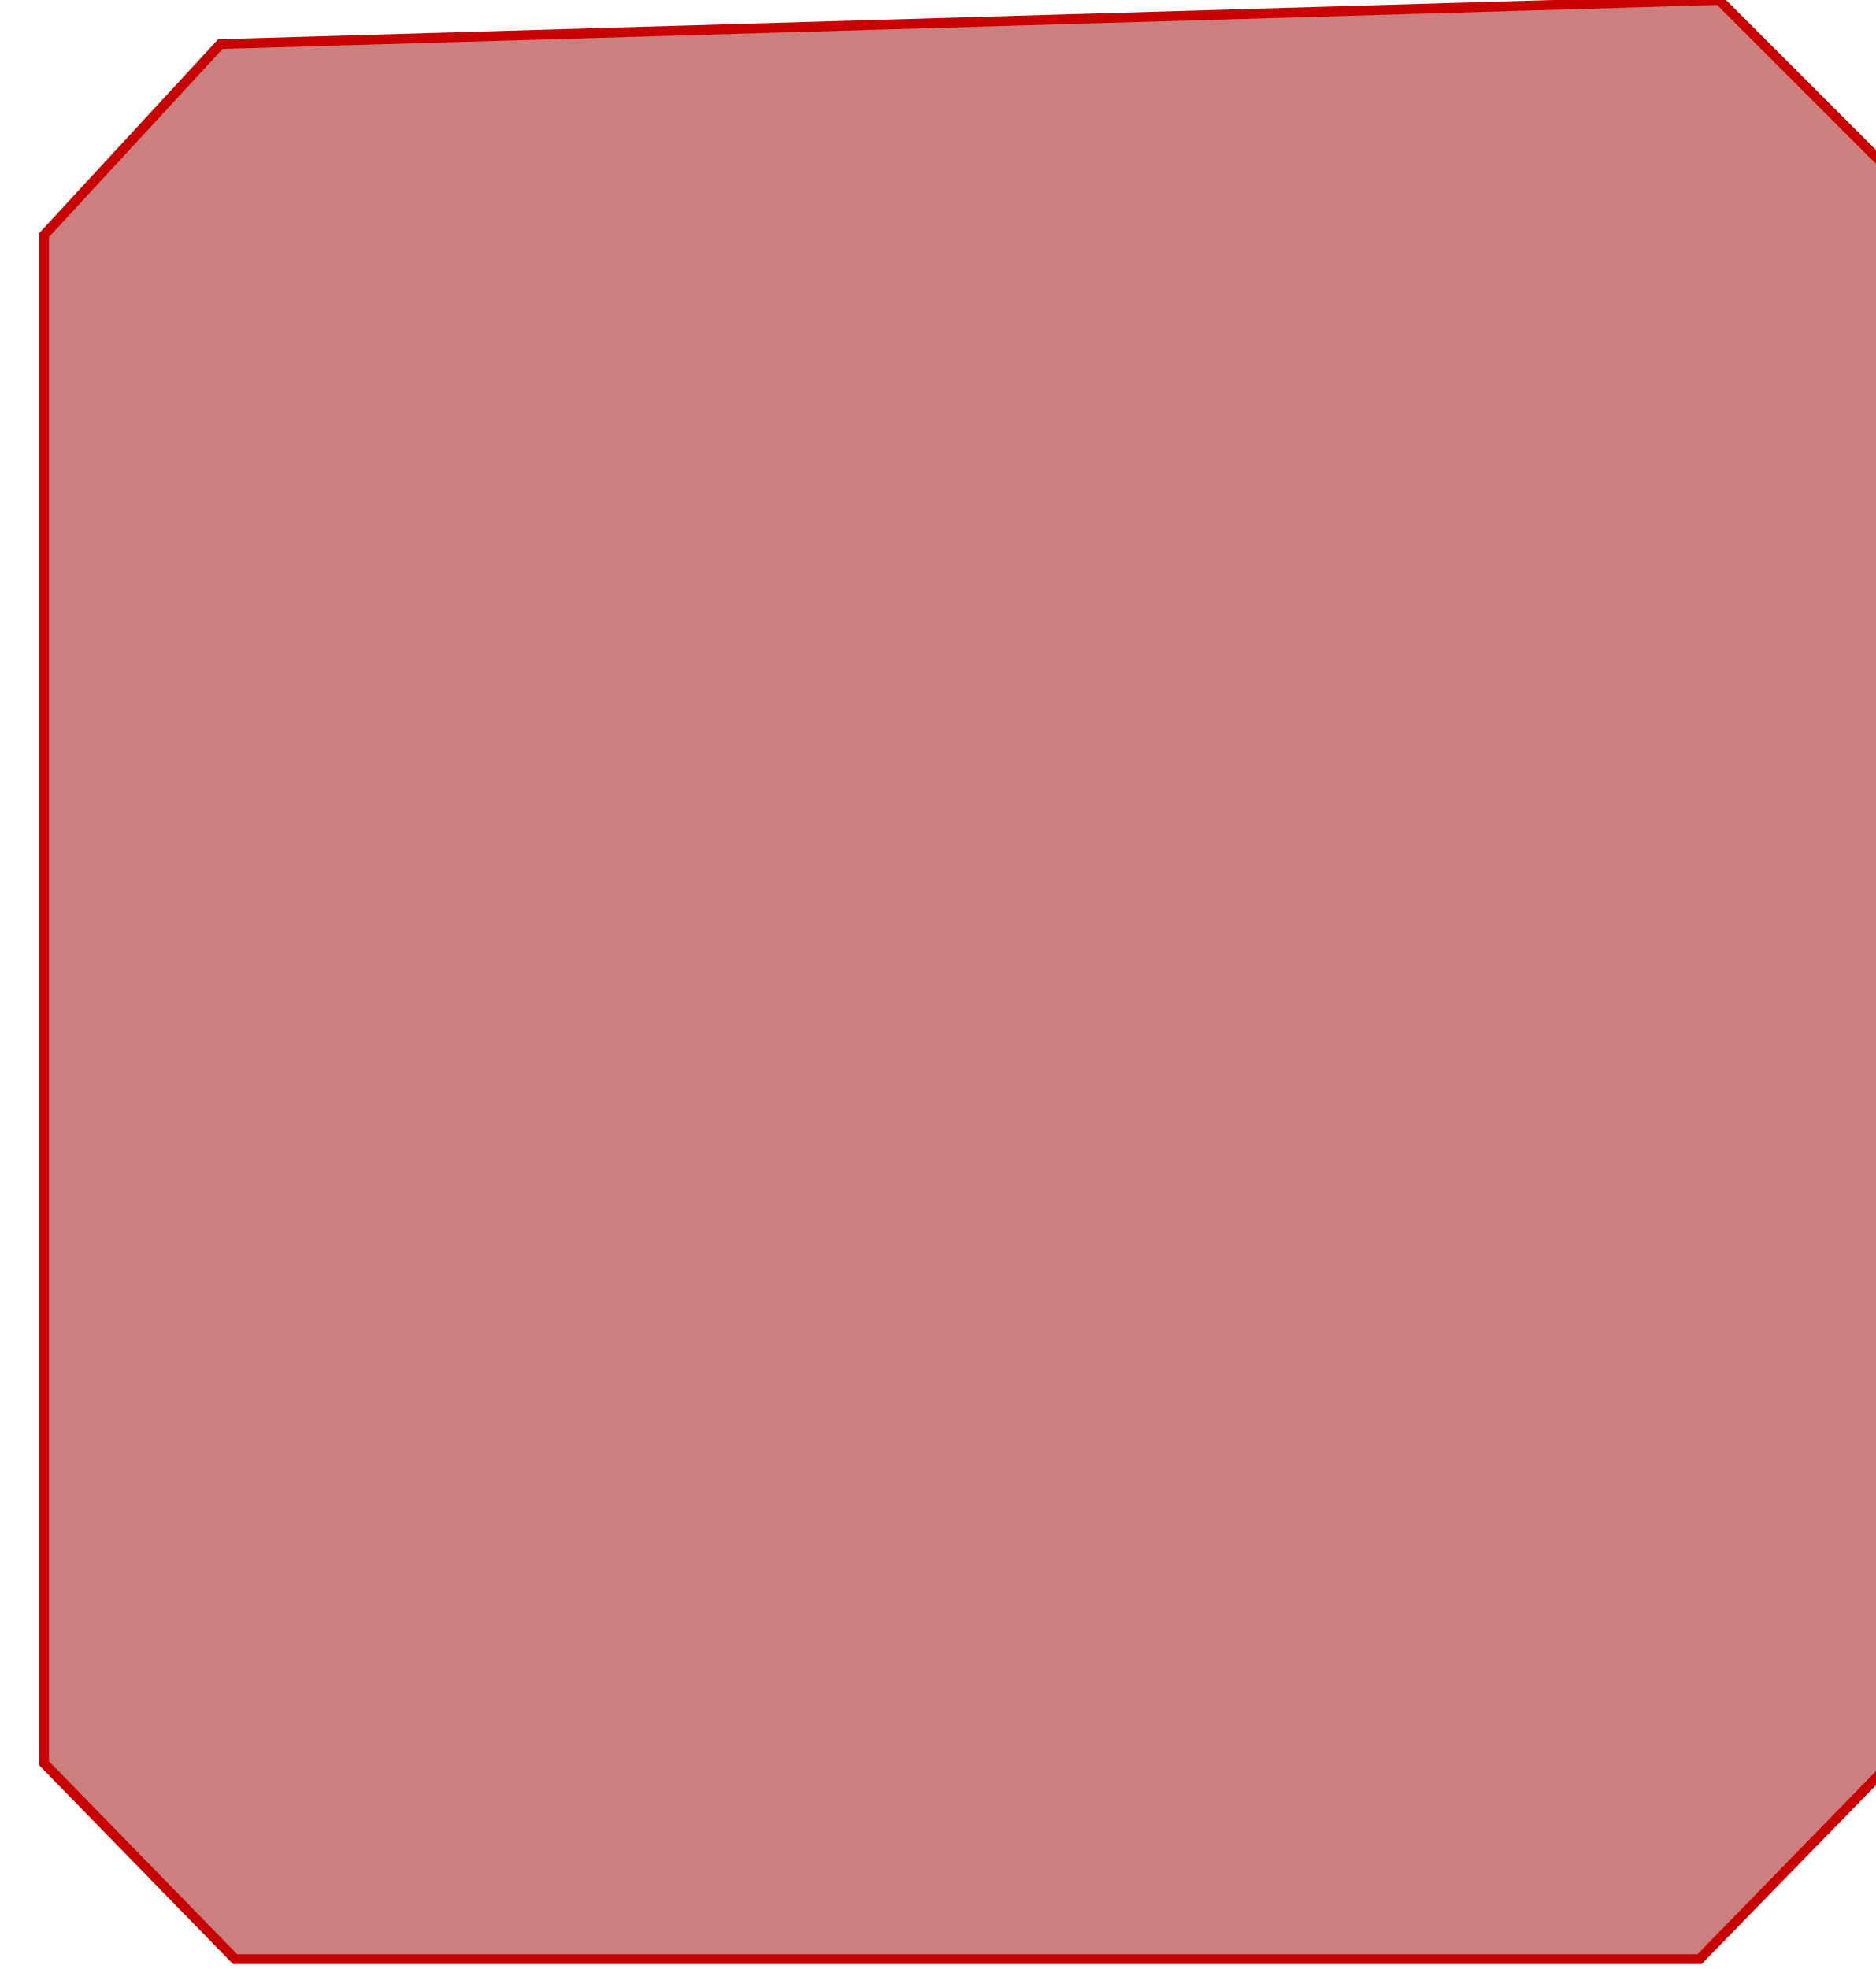
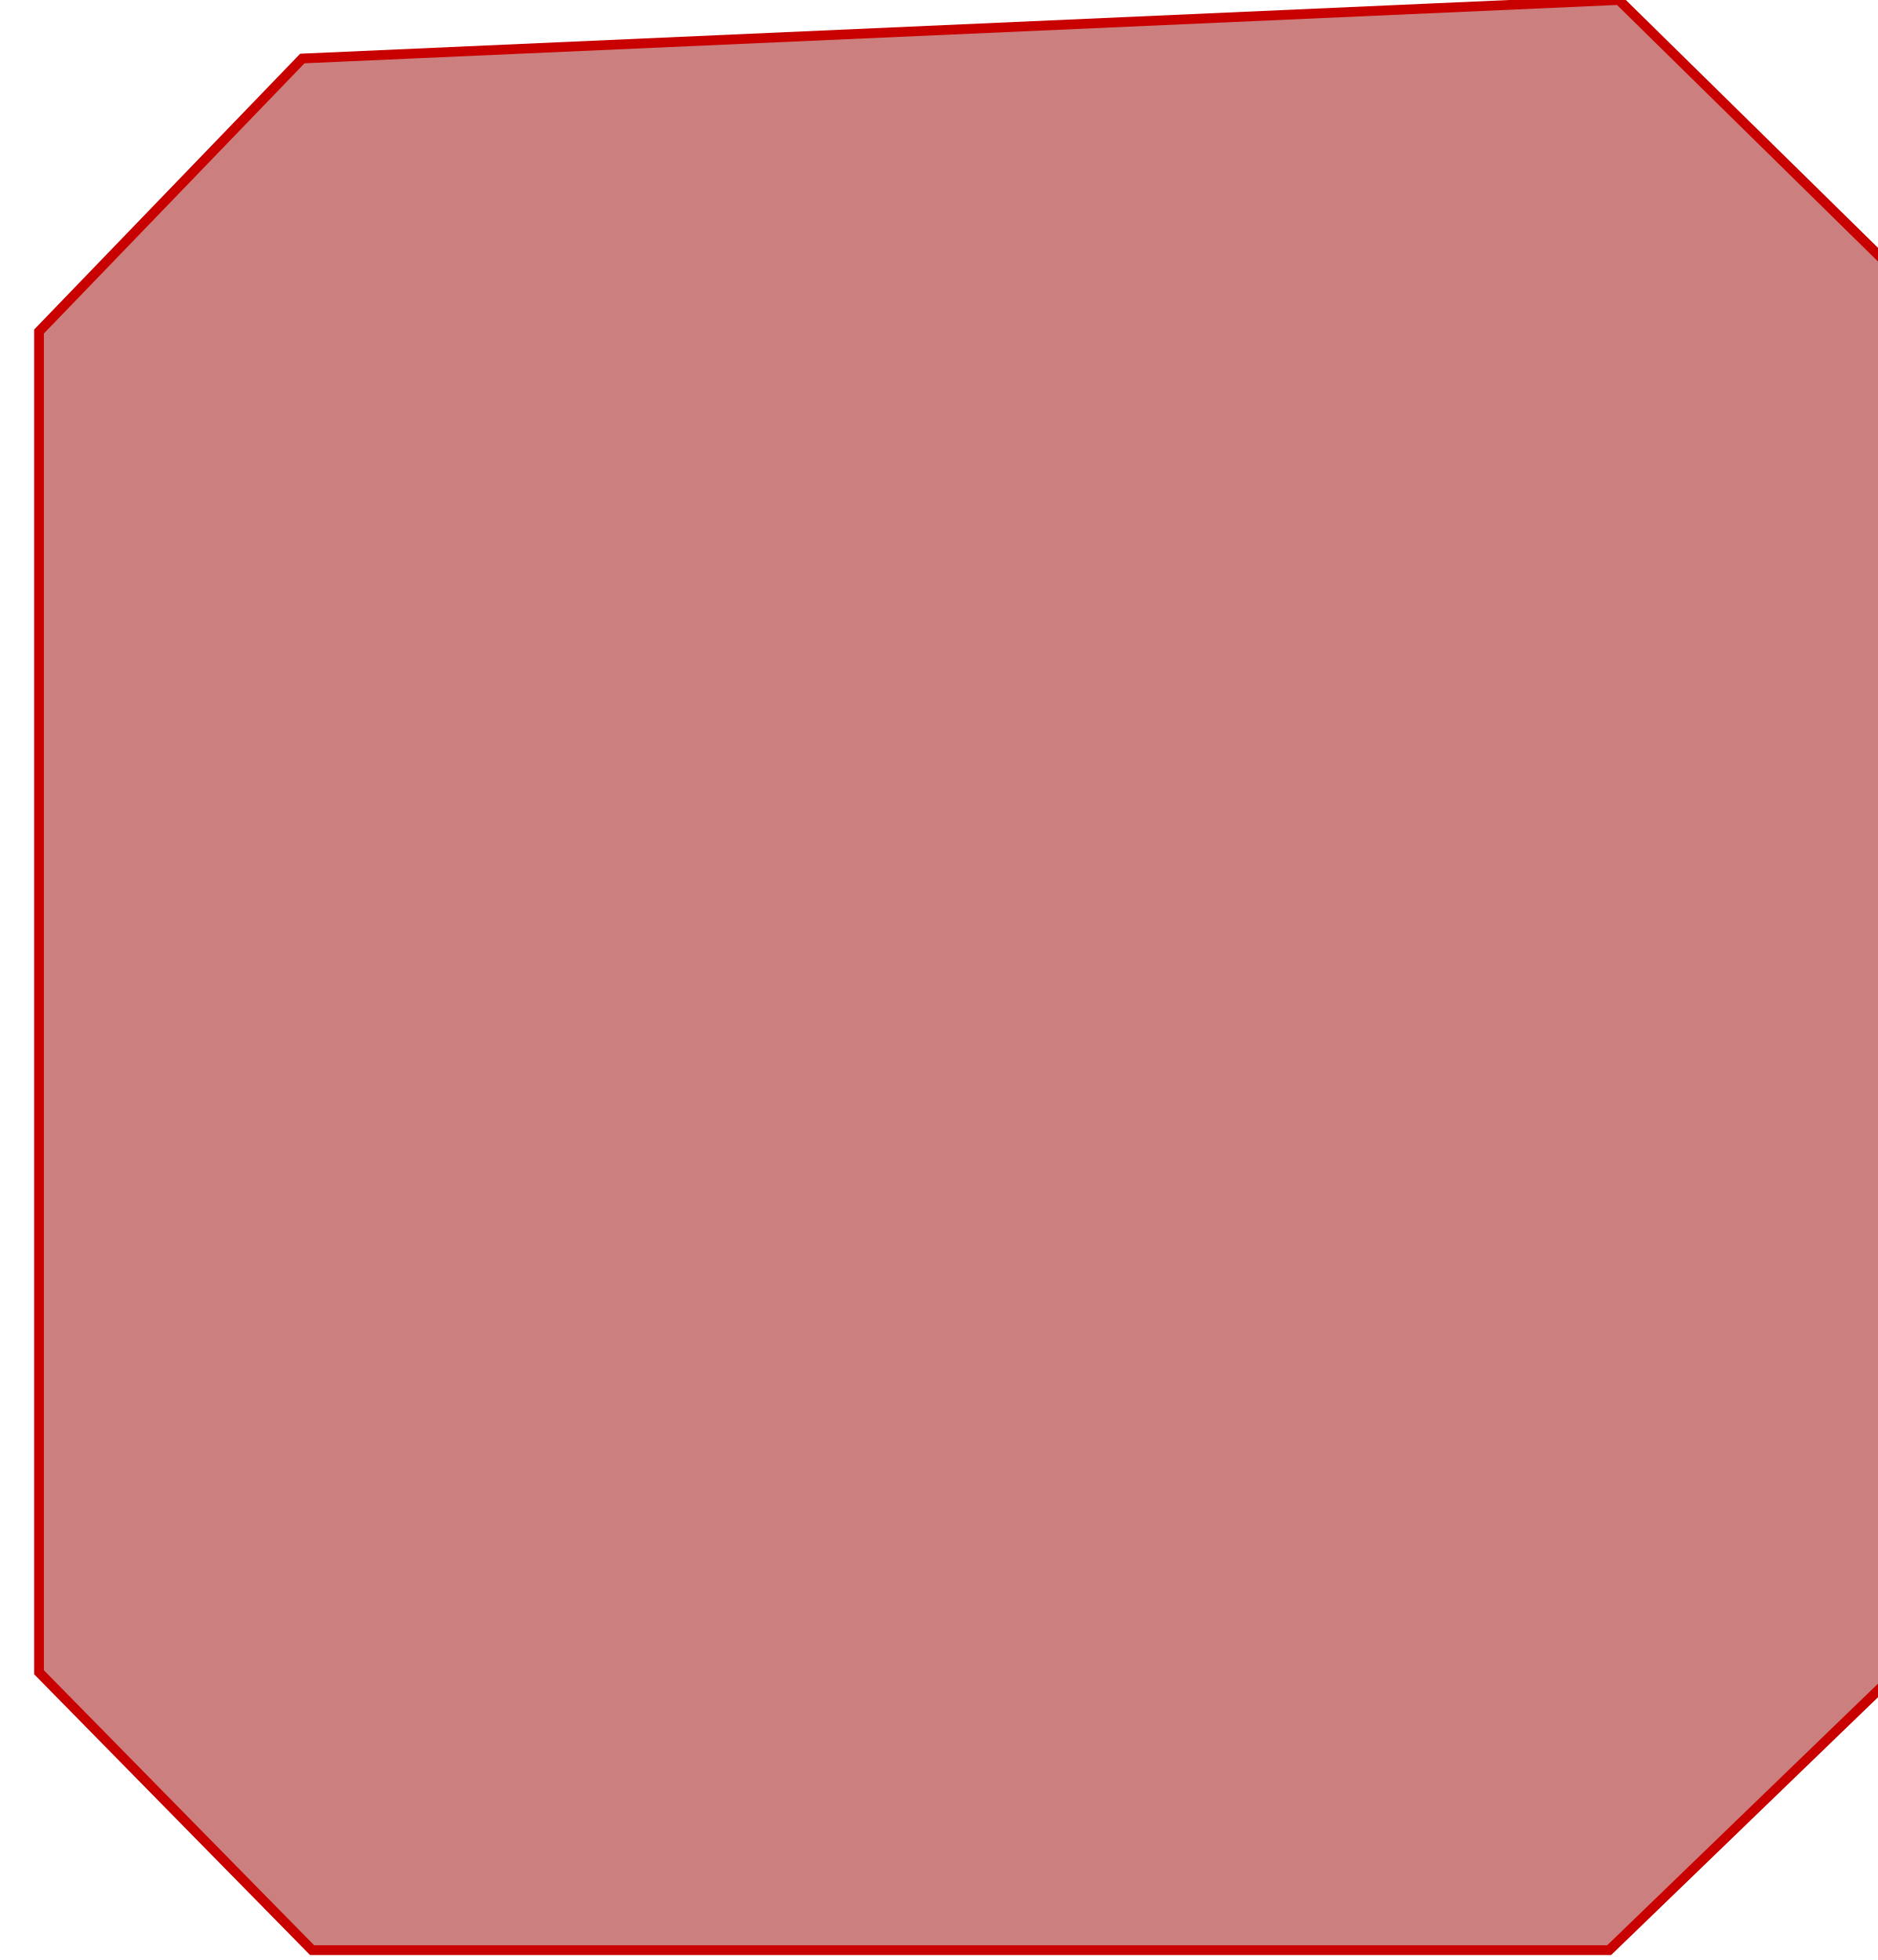
<svg xmlns="http://www.w3.org/2000/svg" width="100%" height="100%" version="1.1">
  <g fill-rule="evenodd">
-     <path d="M 386,360 L 347,400 L 48,400 L 9,360 L 9,48 L 45,9 L 351,0 L 390,39 L 386,360 z " style="fill-opacity:0.5;fill:rgb(153,0,0);stroke:rgb(200,0,0);stroke-width:2" />
+     <path d="M 389,343 L 330,400 L 64,400 L 8,343 L 8,68 L 62,12 L 332,0 L 391,58 L 389,343 z " style="fill-opacity:0.5;fill:rgb(153,0,0);stroke:rgb(200,0,0);stroke-width:2" />
  </g>
</svg>
